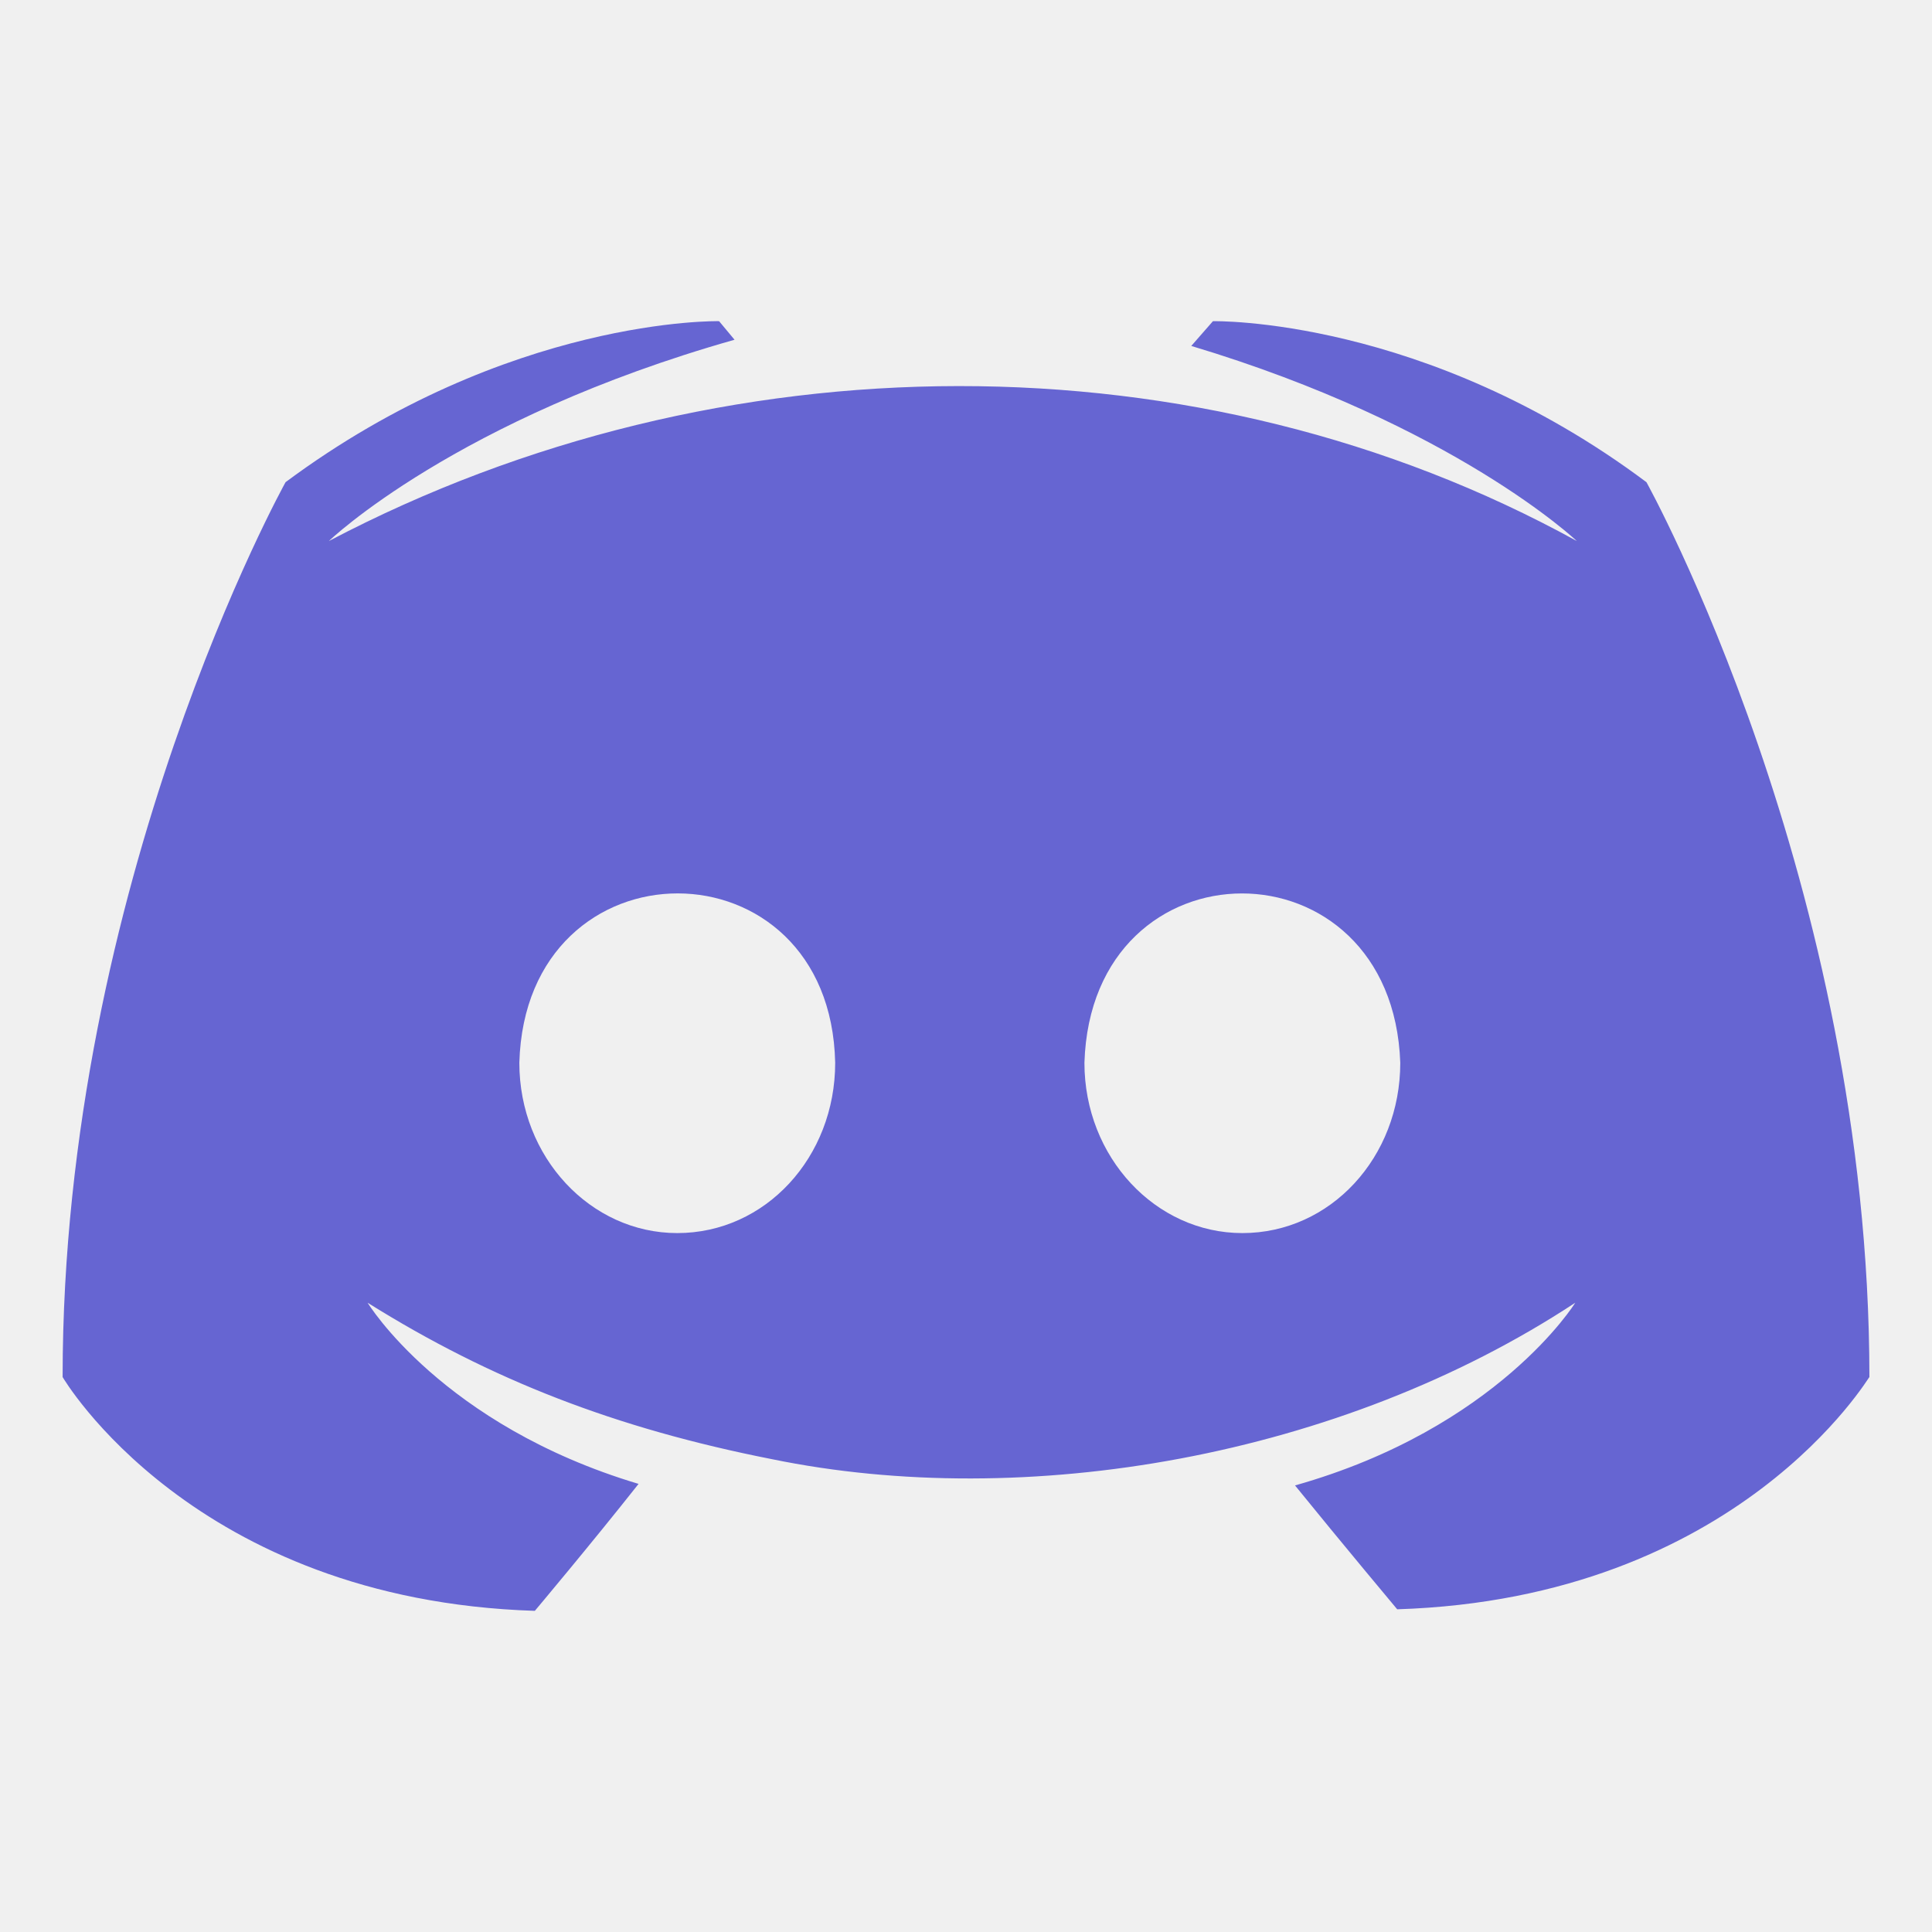
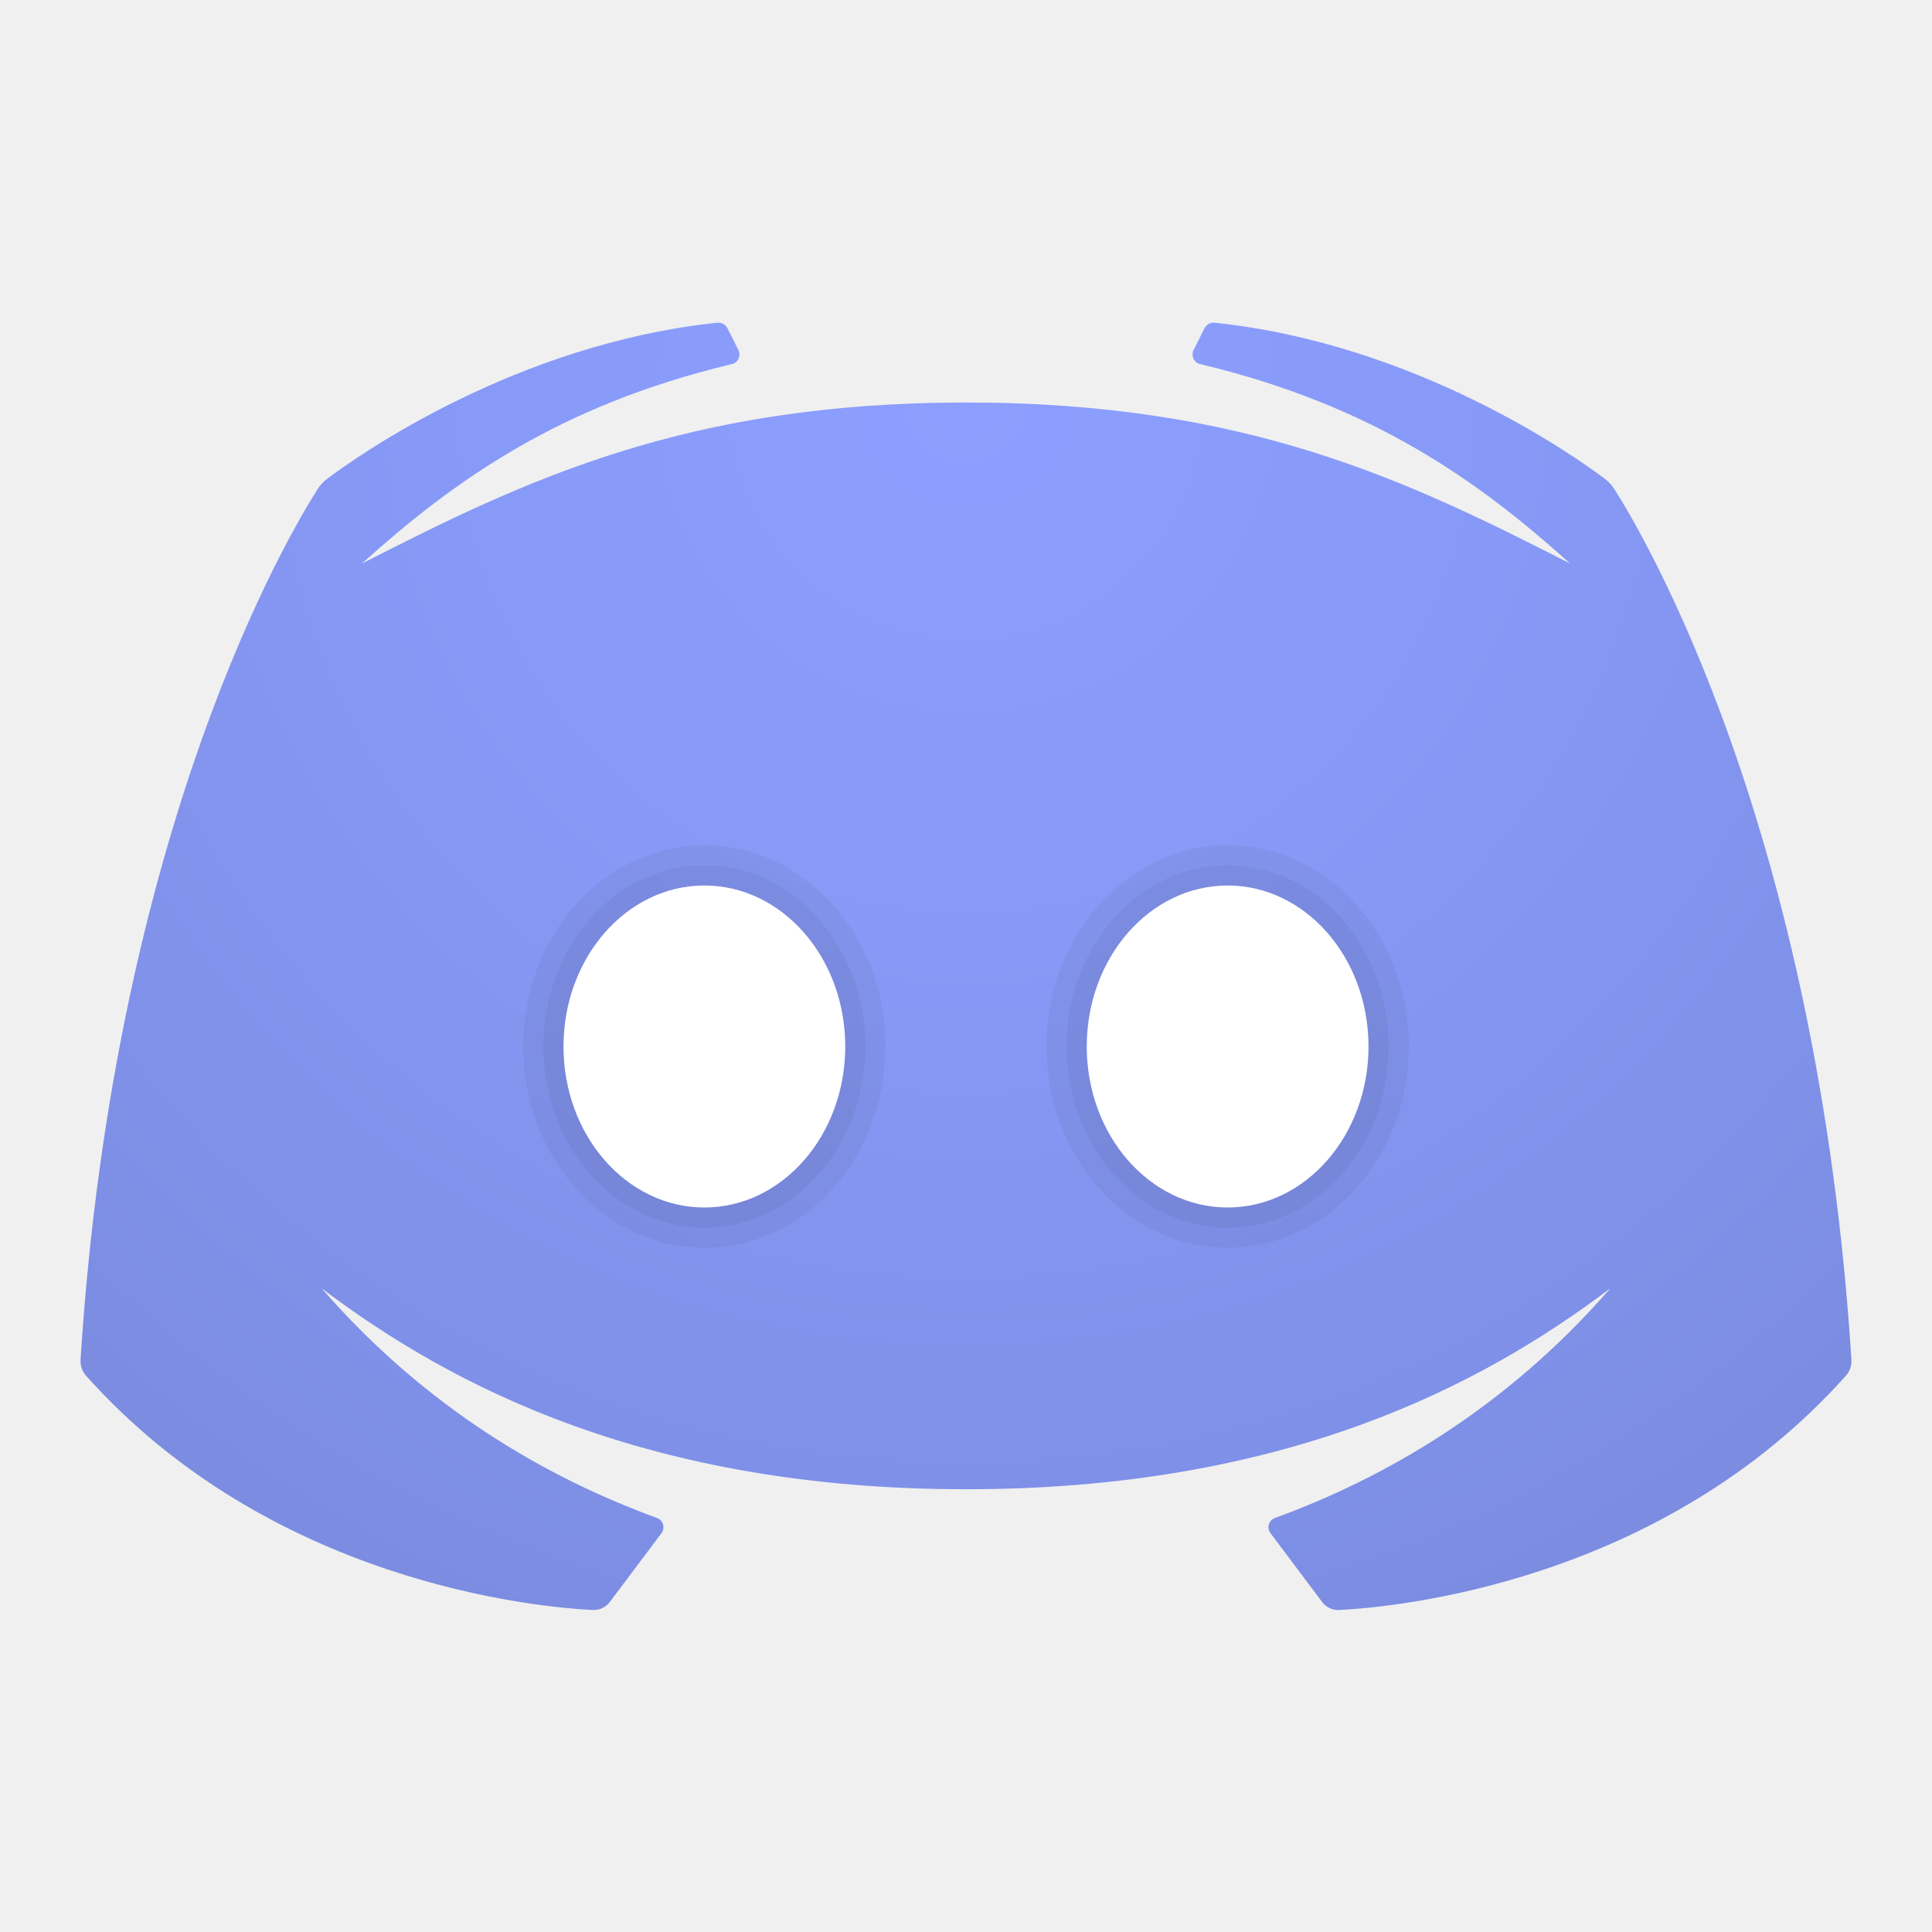
- <svg xmlns="http://www.w3.org/2000/svg" style="enable-background:new 0 0 100 100;" version="1.1" viewBox="0 0 100 100" xml:space="preserve">
-   <style type="text/css">
- 	.st0{fill:#FFFFFF;}
- 	.st1{fill:#F5BB41;}
- 	.st2{fill:#2167D1;}
- 	.st3{fill:#3D84F3;}
- 	.st4{fill:#4CA853;}
- 	.st5{fill:#398039;}
- 	.st6{fill:#D74F3F;}
- 	.st7{fill:#D43C89;}
- 	.st8{fill:#B2005F;}
- 	.st9{fill:none;stroke:#000000;stroke-width:3;stroke-linecap:round;stroke-linejoin:round;stroke-miterlimit:10;}
- 	
- 		.st10{fill-rule:evenodd;clip-rule:evenodd;fill:none;stroke:#000000;stroke-width:3;stroke-linecap:round;stroke-linejoin:round;stroke-miterlimit:10;}
- 	
- 		.st11{fill-rule:evenodd;clip-rule:evenodd;fill:none;stroke:#040404;stroke-width:3;stroke-linecap:round;stroke-linejoin:round;stroke-miterlimit:10;}
- 	.st12{fill-rule:evenodd;clip-rule:evenodd;}
- 	.st13{fill-rule:evenodd;clip-rule:evenodd;fill:#040404;}
- 	.st14{fill:url(#SVGID_1_);}
- 	.st15{fill:url(#SVGID_2_);}
- 	.st16{fill:url(#SVGID_3_);}
- 	.st17{fill:url(#SVGID_4_);}
- 	.st18{fill:url(#SVGID_5_);}
- 	.st19{fill:url(#SVGID_6_);}
- 	.st20{fill:url(#SVGID_7_);}
- 	.st21{fill:url(#SVGID_8_);}
- 	.st22{fill:url(#SVGID_9_);}
- 	.st23{fill:url(#SVGID_10_);}
- 	.st24{fill:url(#SVGID_11_);}
- 	.st25{fill:url(#SVGID_12_);}
- 	.st26{fill:url(#SVGID_13_);}
- 	.st27{fill:url(#SVGID_14_);}
- 	.st28{fill:url(#SVGID_15_);}
- 	.st29{fill:url(#SVGID_16_);}
- 	.st30{fill:url(#SVGID_17_);}
- 	.st31{fill:url(#SVGID_18_);}
- 	.st32{fill:url(#SVGID_19_);}
- 	.st33{fill:url(#SVGID_20_);}
- 	.st34{fill:url(#SVGID_21_);}
- 	.st35{fill:url(#SVGID_22_);}
- 	.st36{fill:url(#SVGID_23_);}
- 	.st37{fill:url(#SVGID_24_);}
- 	.st38{fill:url(#SVGID_25_);}
- 	.st39{fill:url(#SVGID_26_);}
- 	.st40{fill:url(#SVGID_27_);}
- 	.st41{fill:url(#SVGID_28_);}
- 	.st42{fill:url(#SVGID_29_);}
- 	.st43{fill:url(#SVGID_30_);}
- 	.st44{fill:url(#SVGID_31_);}
- 	.st45{fill:url(#SVGID_32_);}
- 	.st46{fill:url(#SVGID_33_);}
- 	.st47{fill:url(#SVGID_34_);}
- 	.st48{fill:url(#SVGID_35_);}
- 	.st49{fill:url(#SVGID_36_);}
- 	.st50{fill:url(#SVGID_37_);}
- 	.st51{fill:url(#SVGID_38_);}
- 	.st52{fill:url(#SVGID_39_);}
- 	.st53{fill:url(#SVGID_40_);}
- 	.st54{fill:url(#SVGID_41_);}
- 	.st55{fill:url(#SVGID_42_);}
- 	.st56{fill:url(#SVGID_43_);}
- 	.st57{fill:url(#SVGID_44_);}
- 	.st58{fill:url(#SVGID_45_);}
- 	.st59{fill:#040404;}
- 	.st60{fill:url(#SVGID_46_);}
- 	.st61{fill:url(#SVGID_47_);}
- 	.st62{fill:url(#SVGID_48_);}
- 	.st63{fill:url(#SVGID_49_);}
- 	.st64{fill:url(#SVGID_50_);}
- 	.st65{fill:url(#SVGID_51_);}
- 	.st66{fill:url(#SVGID_52_);}
- 	.st67{fill:url(#SVGID_53_);}
- 	.st68{fill:url(#SVGID_54_);}
- 	.st69{fill:url(#SVGID_55_);}
- 	.st70{fill:url(#SVGID_56_);}
- 	.st71{fill:url(#SVGID_57_);}
- 	.st72{fill:url(#SVGID_58_);}
- 	.st73{fill:url(#SVGID_59_);}
- 	.st74{fill:url(#SVGID_60_);}
- 	.st75{fill:url(#SVGID_61_);}
- 	.st76{fill:url(#SVGID_62_);}
- 	.st77{fill:none;stroke:#000000;stroke-width:3;stroke-miterlimit:10;}
- 	.st78{fill:none;stroke:#FFFFFF;stroke-miterlimit:10;}
- 	.st79{fill:#4BC9FF;}
- 	.st80{fill:#5500DD;}
- 	.st81{fill:#FF3A00;}
- 	.st82{fill:#E6162D;}
- 	.st83{fill:#F1F1F1;}
- 	.st84{fill:#FF9933;}
- 	.st85{fill:#B92B27;}
- 	.st86{fill:#00ACED;}
- 	.st87{fill:#BD2125;}
- 	.st88{fill:#1877F2;}
- 	.st89{fill:#6665D2;}
- 	.st90{fill:#CE3056;}
- 	.st91{fill:#5BB381;}
- 	.st92{fill:#61C3EC;}
- 	.st93{fill:#E4B34B;}
- 	.st94{fill:#181EF2;}
- 	.st95{fill:#FF0000;}
- 	.st96{fill:#FE466C;}
- 	.st97{fill:#FA4778;}
- 	.st98{fill:#FF7700;}
- 	.st99{fill-rule:evenodd;clip-rule:evenodd;fill:#1F6BF6;}
- 	.st100{fill:#520094;}
- 	.st101{fill:#4477E8;}
- 	.st102{fill:#3D1D1C;}
- 	.st103{fill:#FFE812;}
- 	.st104{fill:#344356;}
- 	.st105{fill:#00CC76;}
- 	.st106{fill-rule:evenodd;clip-rule:evenodd;fill:#345E90;}
- 	.st107{fill:#1F65D8;}
- 	.st108{fill:#EB3587;}
- 	.st109{fill-rule:evenodd;clip-rule:evenodd;fill:#603A88;}
- 	.st110{fill:#E3CE99;}
- 	.st111{fill:#783AF9;}
- 	.st112{fill:#FF515E;}
- 	.st113{fill:#FF4906;}
- 	.st114{fill:#503227;}
- 	.st115{fill:#4C7BD9;}
- 	.st116{fill:#69C9D0;}
- 	.st117{fill:#1B92D1;}
- 	.st118{fill:#EB4F4A;}
- 	.st119{fill:#513728;}
- 	.st120{fill:#FF6600;}
- 	.st121{fill-rule:evenodd;clip-rule:evenodd;fill:#B61438;}
- 	.st122{fill:#FFFC00;}
- 	.st123{fill:#141414;}
- 	.st124{fill:#94D137;}
- 	.st125{fill-rule:evenodd;clip-rule:evenodd;fill:#F1F1F1;}
- 	.st126{fill-rule:evenodd;clip-rule:evenodd;fill:#66E066;}
- 	.st127{fill:#2D8CFF;}
- 	.st128{fill:#F1A300;}
- 	.st129{fill:#4BA2F2;}
- 	.st130{fill:#1A5099;}
- 	.st131{fill:#EE6060;}
- 	.st132{fill-rule:evenodd;clip-rule:evenodd;fill:#F48120;}
- 	.st133{fill:#222222;}
- 	.st134{fill:url(#SVGID_63_);}
- 	.st135{fill:#0077B5;}
- 	.st136{fill:#FFCC00;}
- 	.st137{fill:#EB3352;}
- 	.st138{fill:#F9D265;}
- 	.st139{fill:#F5B955;}
- 	.st140{fill:#DD2A7B;}
- 	.st141{fill:#66E066;}
- 	.st142{fill:#EB4E00;}
- 	.st143{fill:#FFC794;}
- 	.st144{fill:#B5332A;}
- 	.st145{fill:#4E85EB;}
- 	.st146{fill:#58A45C;}
- 	.st147{fill:#F2BC42;}
- 	.st148{fill:#D85040;}
- 	.st149{fill:#464EB8;}
- 	.st150{fill:#7B83EB;}
- </style>
-   <g id="Layer_1" />
-   <g id="Layer_2">
-     <g>
-       <g>
-         <path class="st89" d="M85.22,24.958c-11.459-8.575-22.438-8.334-22.438-8.334l-1.122,1.282     c13.623,4.087,19.954,10.097,19.954,10.097c-19.491-10.731-44.317-10.654-64.59,0c0,0,6.571-6.331,20.996-10.418l-0.801-0.962     c0,0-10.899-0.24-22.438,8.334c0,0-11.54,20.755-11.54,46.319c0,0,6.732,11.54,24.442,12.101c0,0,2.965-3.526,5.369-6.571     c-10.177-3.045-14.024-9.376-14.024-9.376c6.394,4.001,12.859,6.505,20.916,8.094c13.108,2.698,29.413-0.076,41.591-8.094     c0,0-4.007,6.491-14.505,9.456c2.404,2.965,5.289,6.411,5.289,6.411c17.71-0.561,24.441-12.101,24.441-12.02     C96.759,45.713,85.22,24.958,85.22,24.958z M35.055,63.824c-4.488,0-8.174-3.927-8.174-8.815     c0.328-11.707,16.102-11.671,16.348,0C43.229,59.897,39.622,63.824,35.055,63.824z M64.304,63.824     c-4.488,0-8.174-3.927-8.174-8.815c0.36-11.684,15.937-11.689,16.348,0C72.478,59.897,68.872,63.824,64.304,63.824z" />
-       </g>
-     </g>
-   </g>
+ <svg xmlns="http://www.w3.org/2000/svg" viewBox="0 0 48 48" width="48px" height="48px">
+   <radialGradient id="La9SoowKGoEUHOnYdJMSEa" cx="24" cy="10.009" r="32.252" gradientUnits="userSpaceOnUse">
+     <stop offset="0" stop-color="#8c9eff" />
+     <stop offset=".368" stop-color="#889af8" />
+     <stop offset=".889" stop-color="#7e8fe6" />
+     <stop offset="1" stop-color="#7b8ce1" />
+   </radialGradient>
+   <path fill="url(#La9SoowKGoEUHOnYdJMSEa)" d="M40.107,12.15c-0.065-0.102-0.139-0.182-0.236-0.255c-0.769-0.578-4.671-3.339-9.665-3.875 c-0.01-0.001-0.048-0.003-0.057-0.003c-0.098,0-0.183,0.057-0.224,0.14l-0.269,0.538c0,0-0.001,0-0.001,0 c-0.017,0.033-0.026,0.071-0.026,0.111c0,0.109,0.07,0.202,0.168,0.236c0.006,0.002,0.048,0.011,0.063,0.014 c4.267,1.028,6.863,2.89,9.149,4.945c-4.047-2.066-8.044-4.001-15.009-4.001s-10.961,1.936-15.009,4.001 c2.286-2.055,4.882-3.917,9.149-4.945c0.015-0.004,0.057-0.012,0.063-0.014c0.098-0.034,0.168-0.127,0.168-0.236 c0-0.04-0.009-0.078-0.026-0.111c0,0-0.001,0-0.001,0l-0.269-0.538c-0.041-0.083-0.125-0.14-0.224-0.14 c-0.009,0-0.048,0.002-0.057,0.003c-4.994,0.536-8.896,3.297-9.665,3.875c-0.097,0.073-0.17,0.153-0.236,0.255 c-0.708,1.107-5.049,8.388-5.892,21.632c-0.009,0.142,0.04,0.289,0.135,0.395c4.592,5.144,11.182,5.752,12.588,5.823 c0.167,0.008,0.327-0.065,0.427-0.199l1.282-1.709c0.1-0.134,0.046-0.322-0.111-0.379c-2.705-0.986-5.717-2.7-8.332-5.706 C11.231,34.457,16.12,37,24,37s12.769-2.543,16.009-4.993c-2.616,3.006-5.627,4.719-8.332,5.706 c-0.157,0.057-0.211,0.245-0.111,0.379l1.282,1.709c0.101,0.134,0.26,0.208,0.427,0.199c1.407-0.072,7.996-0.679,12.588-5.823 c0.095-0.106,0.144-0.253,0.135-0.395C45.156,20.538,40.815,13.257,40.107,12.15z" />
+   <ellipse cx="30.5" cy="26" opacity=".05" rx="4.5" ry="5" />
+   <ellipse cx="30.5" cy="26" opacity=".05" rx="4" ry="4.5" />
+   <ellipse cx="30.5" cy="26" fill="#fff" rx="3.5" ry="4" />
+   <ellipse cx="17.5" cy="26" opacity=".05" rx="4.5" ry="5" />
+   <ellipse cx="17.5" cy="26" opacity=".05" rx="4" ry="4.5" />
+   <ellipse cx="17.5" cy="26" fill="#fff" rx="3.5" ry="4" />
</svg>
